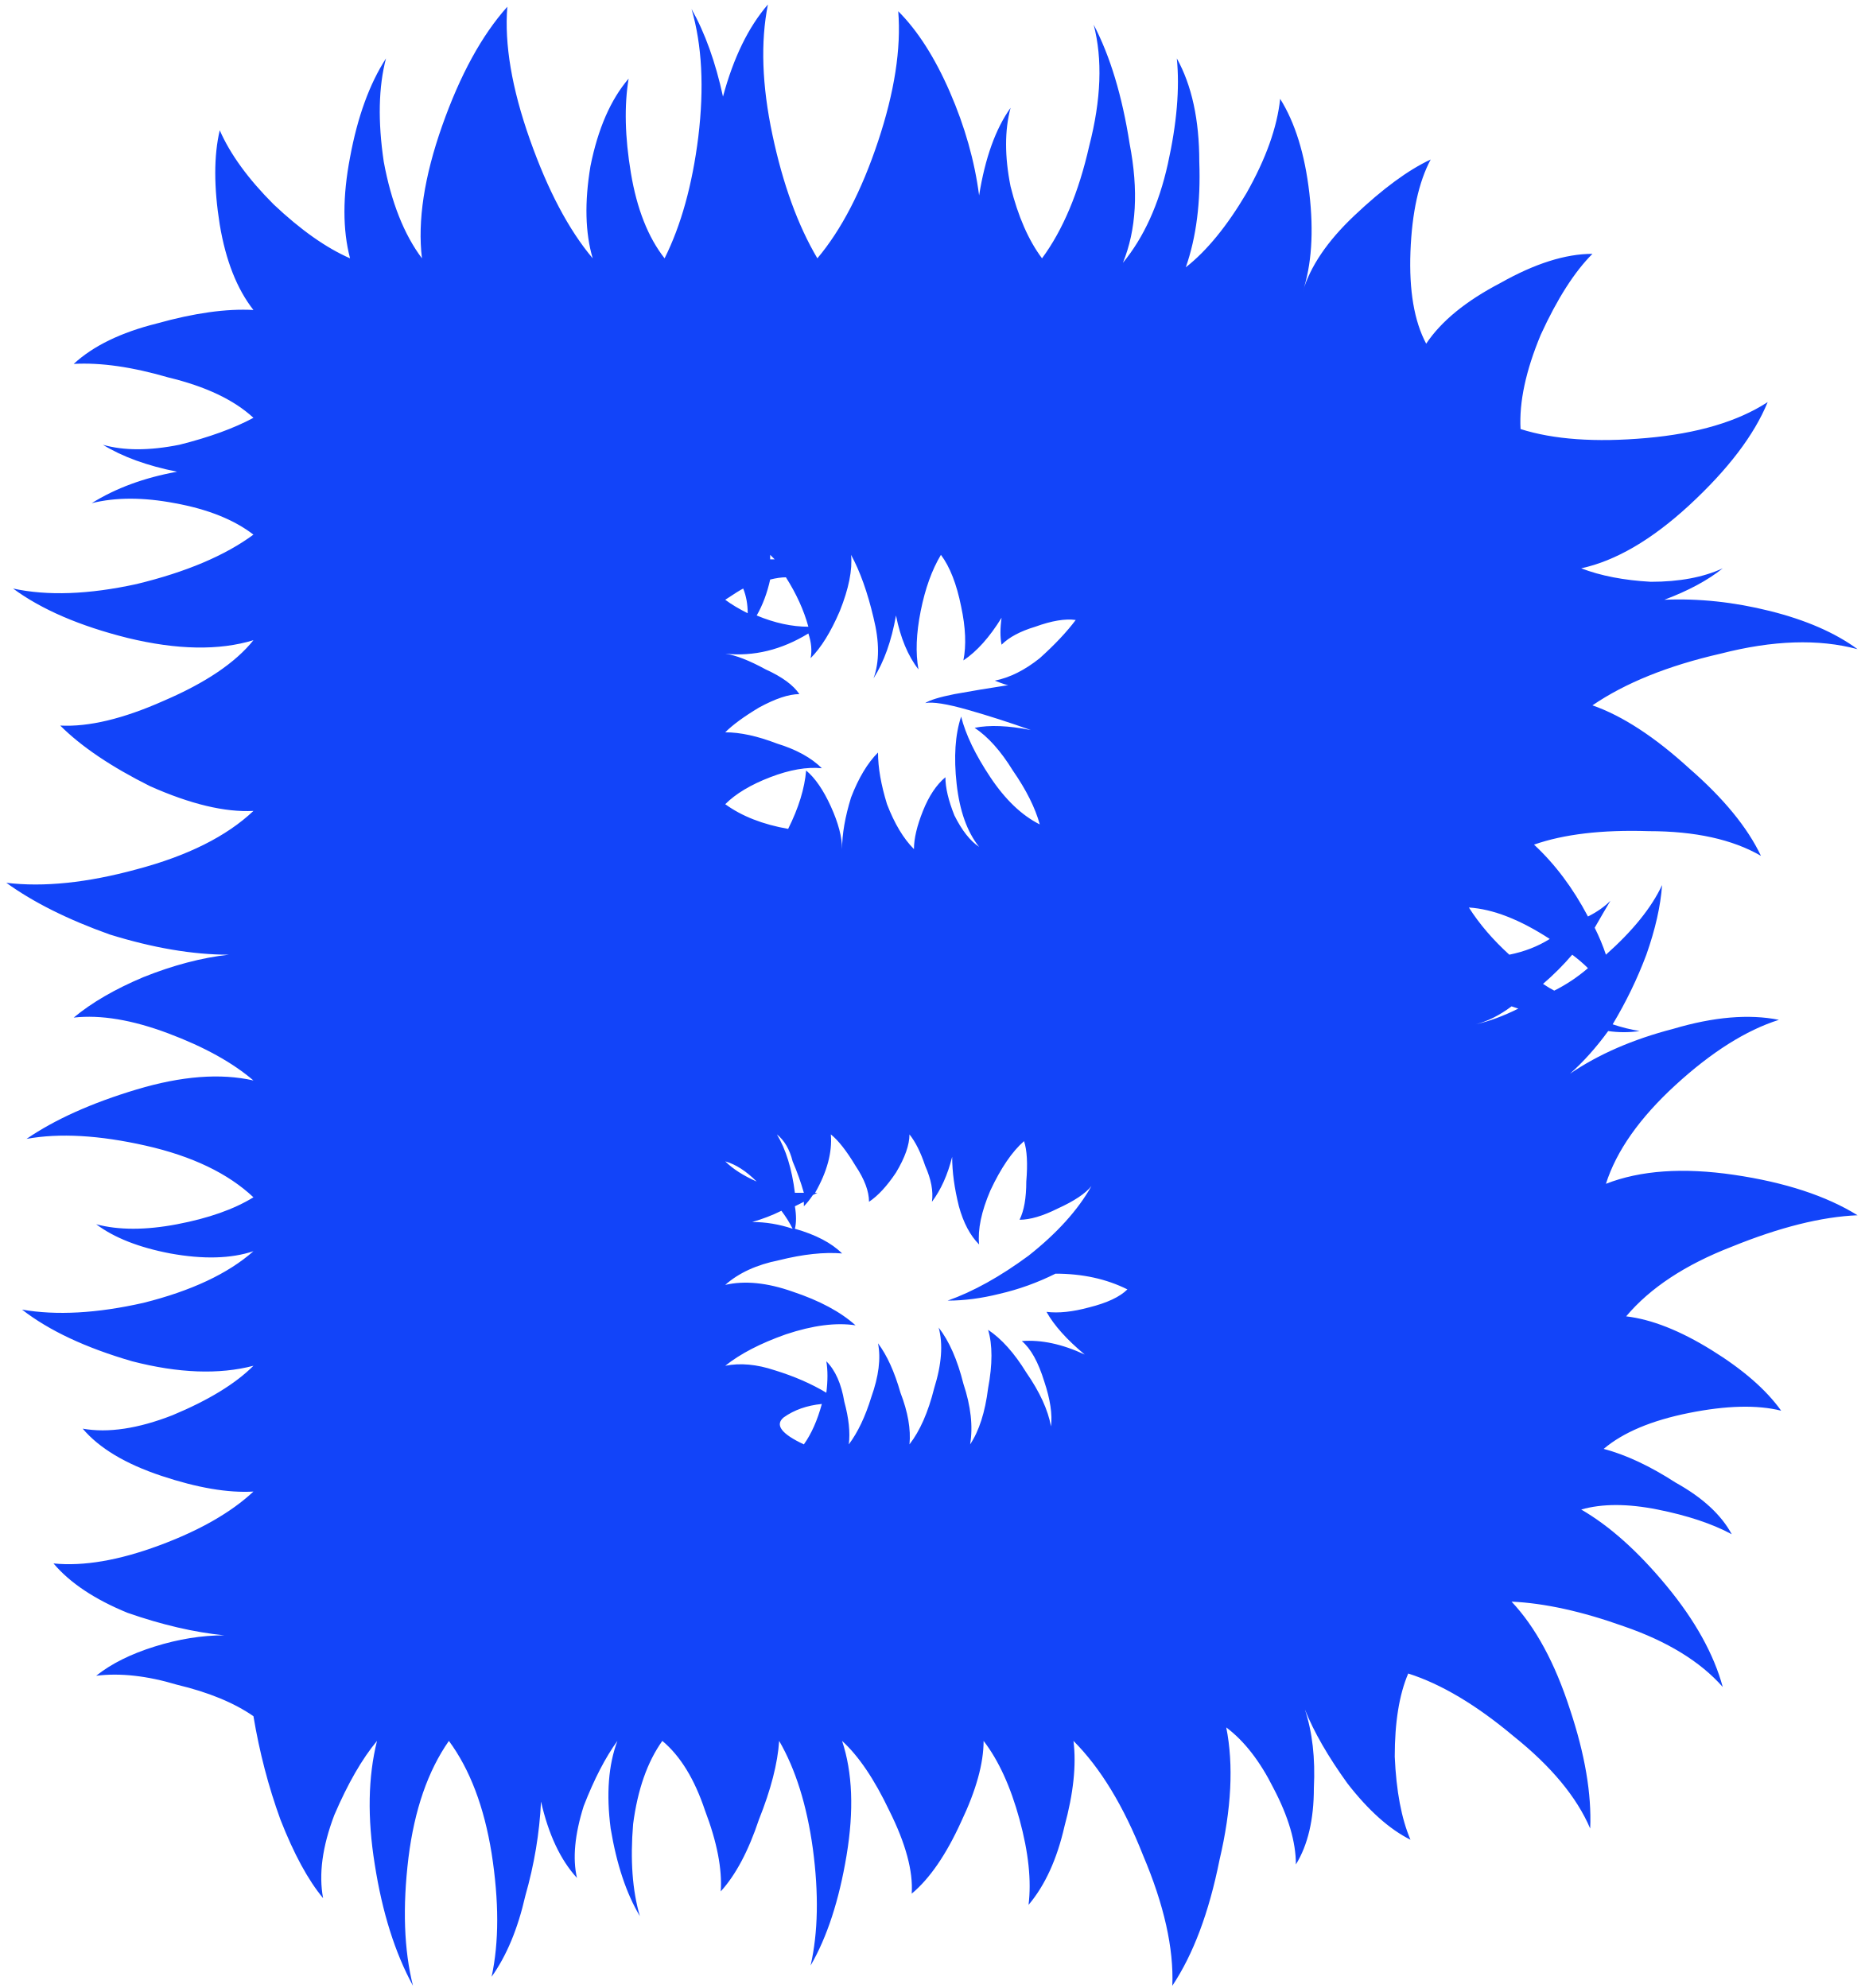
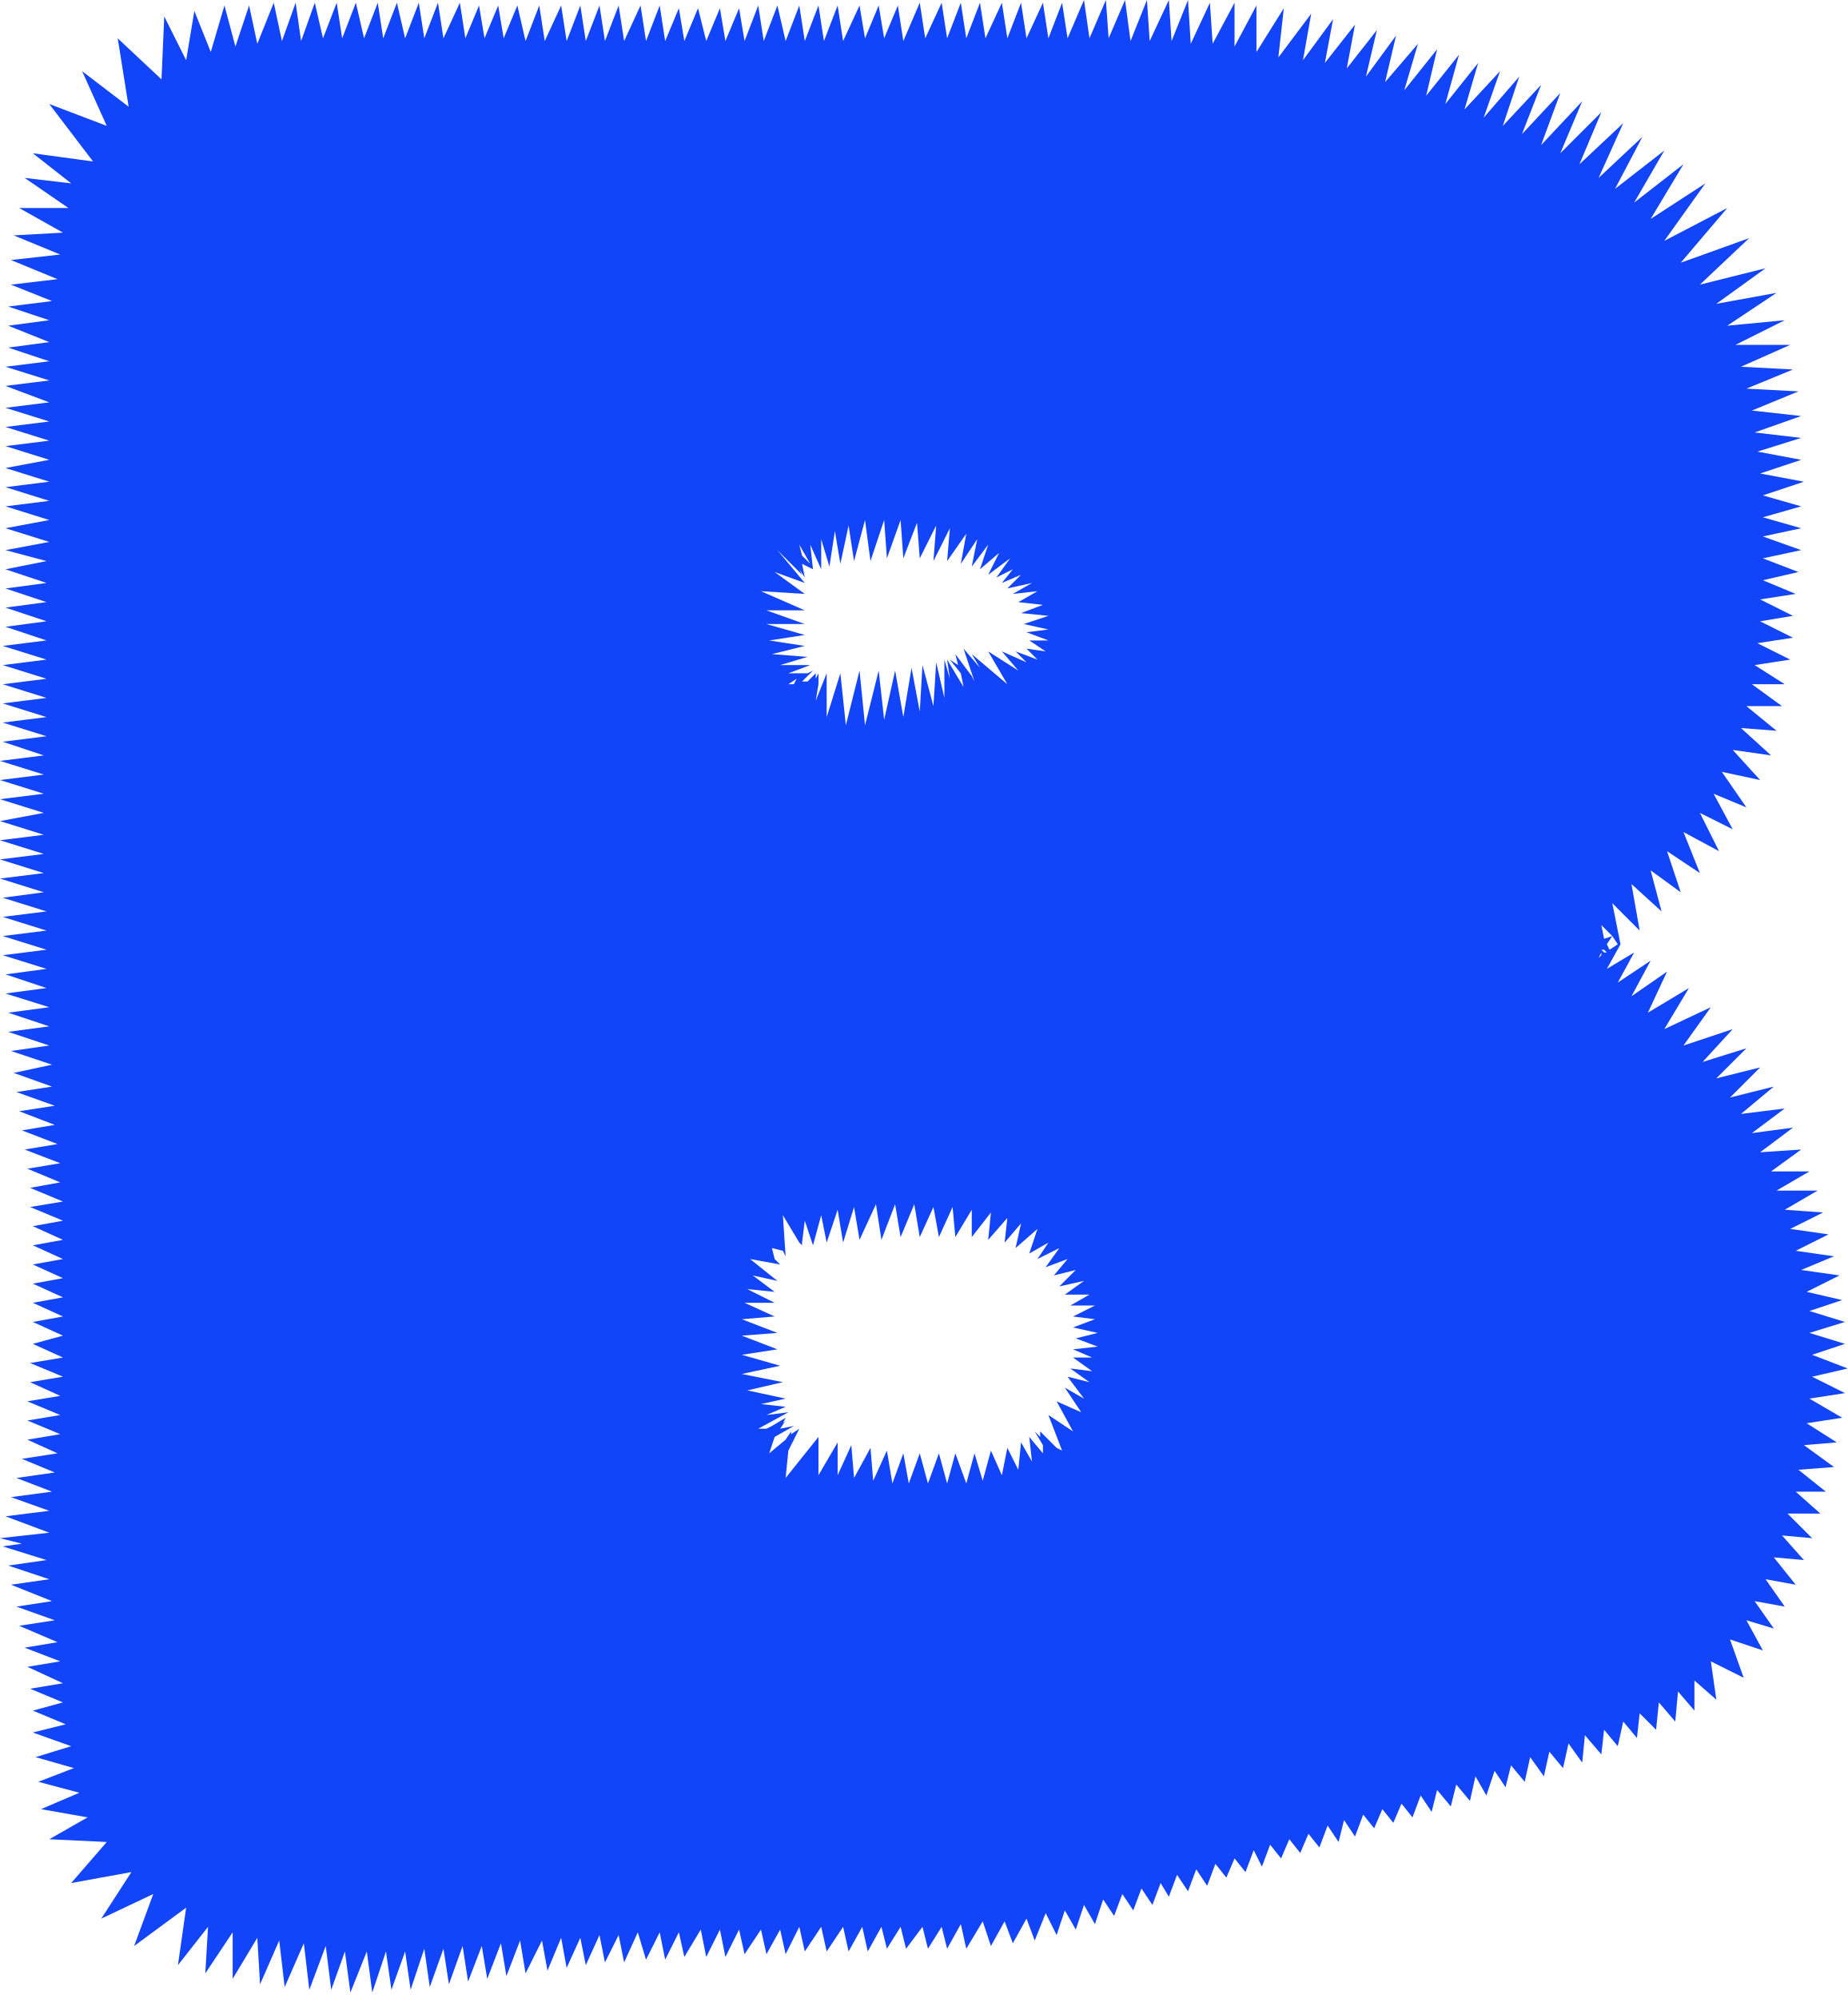
- <svg xmlns="http://www.w3.org/2000/svg" width="166" height="177" viewBox="0 0 166 177" fill="none">
-   <path d="M22.562 152.8C20.829 151.6 18.562 150.667 15.762 150C13.096 149.2 10.696 148.933 8.562 149.2C9.896 148.133 11.629 147.267 13.762 146.6C15.896 145.933 17.962 145.6 19.962 145.6C17.296 145.333 14.429 144.667 11.363 143.6C8.429 142.4 6.229 140.933 4.763 139.2C7.429 139.467 10.562 138.933 14.162 137.6C17.762 136.267 20.562 134.667 22.562 132.8C20.296 132.933 17.562 132.467 14.363 131.4C11.162 130.333 8.829 128.933 7.362 127.2C9.629 127.6 12.296 127.2 15.363 126C18.562 124.667 20.962 123.2 22.562 121.6C19.496 122.4 15.896 122.267 11.762 121.2C7.629 120 4.362 118.467 1.962 116.6C5.029 117.133 8.629 116.933 12.762 116C17.029 114.933 20.296 113.4 22.562 111.4C20.562 112.067 18.096 112.133 15.162 111.6C12.363 111.067 10.162 110.2 8.562 109C10.562 109.533 12.963 109.533 15.762 109C18.562 108.467 20.829 107.667 22.562 106.6C20.296 104.467 17.096 102.933 12.963 102C8.829 101.067 5.296 100.867 2.362 101.4C4.896 99.667 8.163 98.2 12.162 97C16.163 95.8 19.629 95.533 22.562 96.2C20.696 94.6 18.163 93.2 14.963 92C11.762 90.8 8.963 90.333 6.562 90.6C8.162 89.267 10.229 88.067 12.762 87C15.429 85.933 17.962 85.267 20.363 85C17.163 85 13.629 84.4 9.762 83.2C6.029 81.867 2.962 80.333 0.562 78.6C3.896 79 7.763 78.6 12.162 77.4C16.696 76.2 20.163 74.467 22.562 72.2C20.029 72.333 16.962 71.6 13.363 70C9.896 68.267 7.229 66.467 5.362 64.6C7.896 64.733 10.963 64 14.562 62.4C18.296 60.8 20.962 59 22.562 57C19.496 57.933 15.762 57.867 11.363 56.8C7.096 55.733 3.696 54.267 1.163 52.4C4.229 53.067 7.896 52.933 12.162 52C16.562 50.933 20.029 49.467 22.562 47.6C20.829 46.267 18.496 45.333 15.562 44.8C12.762 44.267 10.296 44.267 8.163 44.8C10.296 43.467 12.829 42.533 15.762 42C13.096 41.467 10.896 40.667 9.163 39.6C11.029 40.133 13.296 40.133 15.963 39.6C18.629 38.933 20.829 38.133 22.562 37.2C20.829 35.6 18.296 34.4 14.963 33.6C11.762 32.667 8.963 32.267 6.562 32.4C8.296 30.8 10.762 29.6 13.963 28.8C17.296 27.867 20.163 27.467 22.562 27.6C21.096 25.733 20.096 23.2 19.562 20C19.029 16.667 19.029 13.867 19.562 11.6C20.496 13.733 22.096 15.933 24.363 18.2C26.762 20.467 29.029 22.067 31.163 23C30.496 20.467 30.496 17.467 31.163 14C31.829 10.4 32.896 7.467 34.362 5.2C33.696 7.733 33.629 10.8 34.163 14.4C34.829 18 35.962 20.867 37.562 23C37.163 19.667 37.763 15.733 39.362 11.2C40.962 6.667 42.896 3.133 45.163 0.6C44.896 3.933 45.562 7.867 47.163 12.4C48.763 16.933 50.629 20.467 52.763 23C52.096 20.733 52.029 18 52.562 14.8C53.229 11.467 54.362 8.867 55.962 7C55.562 9.4 55.629 12.2 56.163 15.4C56.696 18.6 57.696 21.133 59.163 23C60.629 20.067 61.629 16.467 62.163 12.2C62.696 7.8 62.496 4 61.562 0.8C62.763 2.933 63.696 5.533 64.362 8.6C65.296 5.133 66.629 2.4 68.362 0.4C67.696 3.733 67.829 7.6 68.763 12C69.696 16.4 71.029 20.067 72.763 23C74.896 20.467 76.696 17 78.162 12.6C79.629 8.2 80.229 4.333 79.963 1C81.696 2.733 83.229 5.133 84.562 8.2C85.896 11.267 86.763 14.333 87.162 17.4C87.696 14.067 88.629 11.467 89.963 9.6C89.429 11.6 89.429 13.933 89.963 16.6C90.629 19.267 91.562 21.4 92.763 23C94.629 20.467 96.029 17.133 96.963 13C98.029 8.867 98.162 5.267 97.362 2.2C98.829 5 99.896 8.533 100.562 12.8C101.362 16.933 101.162 20.467 99.963 23.4C101.829 21.133 103.162 18.2 103.962 14.6C104.762 11 105.029 7.867 104.763 5.2C106.096 7.6 106.763 10.667 106.763 14.4C106.896 18 106.496 21.133 105.562 23.8C107.429 22.333 109.229 20.133 110.962 17.2C112.696 14.133 113.696 11.333 113.962 8.8C115.296 10.933 116.163 13.733 116.562 17.2C116.963 20.667 116.763 23.6 115.963 26C116.629 23.733 118.163 21.467 120.562 19.2C123.096 16.8 125.363 15.133 127.363 14.2C126.296 16.2 125.696 18.933 125.562 22.4C125.429 25.867 125.896 28.6 126.962 30.6C128.296 28.6 130.496 26.8 133.562 25.2C136.629 23.467 139.363 22.6 141.763 22.6C140.163 24.2 138.629 26.6 137.163 29.8C135.829 33 135.229 35.8 135.363 38.2C138.296 39.133 142.029 39.4 146.562 39C151.096 38.6 154.696 37.533 157.362 35.8C156.162 38.733 153.829 41.8 150.363 45C147.029 48.067 143.829 49.933 140.763 50.6C142.496 51.267 144.562 51.667 146.962 51.8C149.496 51.8 151.629 51.4 153.363 50.6C152.029 51.667 150.296 52.6 148.163 53.4C151.229 53.267 154.362 53.6 157.562 54.4C160.762 55.2 163.363 56.333 165.363 57.8C161.896 56.867 157.829 57 153.163 58.2C148.496 59.267 144.696 60.8 141.763 62.8C144.429 63.733 147.296 65.6 150.363 68.4C153.429 71.067 155.563 73.667 156.763 76.2C154.229 74.733 150.896 74 146.763 74C142.629 73.867 139.229 74.267 136.562 75.2C138.429 76.933 140.029 79.067 141.363 81.6C142.163 81.2 142.829 80.733 143.363 80.2C142.963 80.867 142.496 81.667 141.963 82.6C142.363 83.4 142.696 84.2 142.963 85C145.363 82.867 147.029 80.8 147.962 78.8C147.829 80.667 147.362 82.733 146.562 85C145.762 87.133 144.763 89.2 143.562 91.2C144.363 91.467 145.162 91.667 145.962 91.8C145.029 91.933 144.096 91.933 143.163 91.8C142.096 93.267 140.963 94.533 139.763 95.6C142.296 93.867 145.362 92.533 148.962 91.6C152.562 90.533 155.696 90.267 158.362 90.8C155.429 91.733 152.363 93.667 149.163 96.6C145.963 99.533 143.896 102.467 142.963 105.4C146.029 104.2 149.829 103.933 154.363 104.6C158.896 105.267 162.563 106.467 165.363 108.2C162.163 108.333 158.429 109.267 154.163 111C150.029 112.6 146.896 114.667 144.763 117.2C147.029 117.467 149.563 118.467 152.363 120.2C155.163 121.933 157.229 123.733 158.562 125.6C156.429 125.067 153.696 125.133 150.363 125.8C147.029 126.467 144.496 127.533 142.763 129C144.763 129.533 146.896 130.533 149.163 132C151.563 133.333 153.229 134.867 154.163 136.6C152.429 135.667 150.229 134.933 147.562 134.4C144.896 133.867 142.629 133.867 140.763 134.4C143.296 135.867 145.829 138.133 148.363 141.2C150.896 144.267 152.563 147.267 153.363 150.2C151.363 147.933 148.429 146.133 144.562 144.8C140.829 143.467 137.496 142.733 134.562 142.6C136.696 144.867 138.429 148.067 139.763 152.2C141.096 156.2 141.696 159.733 141.562 162.8C140.362 160 138.096 157.267 134.763 154.6C131.429 151.8 128.296 149.933 125.363 149C124.563 150.867 124.163 153.333 124.163 156.4C124.296 159.467 124.763 161.933 125.563 163.8C123.696 162.867 121.829 161.2 119.962 158.8C118.229 156.4 116.963 154.2 116.163 152.2C116.829 154.2 117.096 156.533 116.963 159.2C116.963 162 116.429 164.267 115.363 166C115.363 164 114.696 161.733 113.363 159.2C112.163 156.8 110.763 155 109.163 153.8C109.829 157.133 109.629 161.067 108.563 165.6C107.629 170.267 106.229 174 104.363 176.8C104.496 173.467 103.629 169.6 101.763 165.2C100.029 160.8 97.963 157.4 95.562 155C95.829 157.133 95.562 159.667 94.763 162.6C94.096 165.533 93.029 167.867 91.562 169.6C91.829 167.467 91.562 164.933 90.763 162C89.963 159.067 88.896 156.733 87.562 155C87.562 157 86.896 159.4 85.562 162.2C84.229 165.133 82.763 167.267 81.162 168.6C81.296 166.6 80.629 164.133 79.162 161.2C77.829 158.4 76.429 156.333 74.963 155C75.896 157.8 76.029 161.2 75.362 165.2C74.696 169.2 73.629 172.467 72.162 175C72.829 172.067 72.896 168.6 72.362 164.6C71.829 160.733 70.829 157.533 69.362 155C69.229 157 68.629 159.333 67.562 162C66.629 164.8 65.496 166.933 64.162 168.4C64.296 166.4 63.829 164 62.763 161.2C61.829 158.4 60.562 156.333 58.962 155C57.629 156.867 56.763 159.333 56.362 162.4C56.096 165.6 56.296 168.333 56.962 170.6C55.763 168.6 54.896 166 54.362 162.8C53.962 159.733 54.163 157.133 54.962 155C53.896 156.467 52.896 158.4 51.962 160.8C51.163 163.333 50.962 165.467 51.362 167.2C49.896 165.6 48.829 163.333 48.163 160.4C48.029 163.2 47.562 166 46.763 168.8C46.096 171.733 45.096 174.133 43.763 176C44.429 172.933 44.429 169.267 43.763 165C43.096 160.867 41.829 157.533 39.962 155C38.096 157.667 36.896 161.133 36.362 165.4C35.829 169.8 35.962 173.6 36.763 176.8C35.163 173.867 34.029 170.267 33.362 166C32.696 161.867 32.763 158.2 33.562 155C32.229 156.6 30.962 158.8 29.762 161.6C28.696 164.4 28.363 166.867 28.762 169C27.429 167.4 26.163 165.067 24.962 162C23.896 159.067 23.096 156 22.562 152.8ZM68.562 49.4V49.8H68.963L68.562 49.4ZM78.162 67C78.162 68.333 78.429 69.867 78.963 71.6C79.629 73.333 80.429 74.667 81.362 75.6C81.362 74.667 81.629 73.533 82.162 72.2C82.696 70.867 83.362 69.867 84.162 69.2C84.162 70.133 84.429 71.267 84.963 72.6C85.629 73.933 86.362 74.867 87.162 75.4C86.096 74.067 85.429 72.2 85.162 69.8C84.896 67.4 85.029 65.4 85.562 63.8C85.963 65.4 86.829 67.2 88.162 69.2C89.496 71.2 90.963 72.6 92.562 73.4C92.162 71.933 91.362 70.333 90.162 68.6C89.096 66.867 87.963 65.6 86.763 64.8C88.096 64.533 89.763 64.6 91.763 65C89.896 64.333 88.029 63.733 86.162 63.2C84.296 62.667 83.029 62.467 82.362 62.6C82.763 62.333 83.629 62.067 84.963 61.8C86.429 61.533 88.029 61.267 89.763 61C89.629 61 89.229 60.867 88.562 60.6C89.896 60.333 91.229 59.667 92.562 58.6C93.896 57.4 94.963 56.267 95.763 55.2C94.829 55.067 93.629 55.267 92.162 55.8C90.829 56.2 89.829 56.733 89.162 57.4C89.029 56.733 89.029 55.933 89.162 55C88.096 56.733 86.963 58 85.763 58.8C86.029 57.467 85.963 55.867 85.562 54C85.162 52 84.562 50.467 83.763 49.4C82.963 50.733 82.362 52.4 81.963 54.4C81.562 56.4 81.496 58.133 81.763 59.6C80.829 58.4 80.162 56.8 79.763 54.8C79.362 57.067 78.696 58.933 77.763 60.4C78.296 58.933 78.296 57.133 77.763 55C77.229 52.733 76.562 50.867 75.763 49.4C75.896 50.733 75.562 52.4 74.763 54.4C73.963 56.267 73.096 57.667 72.162 58.6C72.296 57.933 72.229 57.2 71.963 56.4C69.562 57.867 67.096 58.467 64.562 58.2C65.496 58.333 66.696 58.8 68.162 59.6C69.629 60.267 70.629 61 71.162 61.8C70.229 61.8 69.029 62.2 67.562 63C66.229 63.8 65.229 64.533 64.562 65.2C65.896 65.2 67.429 65.533 69.162 66.2C70.896 66.733 72.229 67.467 73.162 68.4C71.829 68.267 70.296 68.533 68.562 69.2C66.829 69.867 65.496 70.667 64.562 71.6C66.029 72.667 67.896 73.4 70.162 73.8C71.096 71.933 71.629 70.2 71.763 68.6C72.562 69.267 73.296 70.333 73.963 71.8C74.629 73.267 74.963 74.533 74.963 75.6C74.963 74.267 75.229 72.733 75.763 71C76.429 69.267 77.229 67.933 78.162 67ZM67.362 54.8C68.963 55.467 70.496 55.8 71.963 55.8C71.562 54.333 70.896 52.867 69.963 51.4C69.562 51.4 69.096 51.467 68.562 51.6C68.296 52.8 67.896 53.867 67.362 54.8ZM64.562 53.4C65.096 53.8 65.763 54.2 66.562 54.6C66.562 53.8 66.429 53.067 66.162 52.4C65.896 52.533 65.362 52.867 64.562 53.4ZM130.763 80.8C131.696 82.267 132.896 83.667 134.362 85C135.696 84.733 136.896 84.267 137.962 83.6C135.296 81.867 132.896 80.933 130.763 80.8ZM137.363 87.6C137.763 87.867 138.096 88.067 138.363 88.2C139.429 87.667 140.429 87 141.363 86.2C140.963 85.8 140.496 85.4 139.963 85C139.163 85.933 138.296 86.8 137.363 87.6ZM131.363 91.2C132.563 90.933 133.829 90.467 135.163 89.8L134.562 89.6C133.496 90.4 132.429 90.933 131.363 91.2ZM69.162 101C69.963 102.333 70.496 104.067 70.763 106.2H71.562C71.296 105.267 70.963 104.333 70.562 103.4C70.296 102.333 69.829 101.533 69.162 101ZM83.562 118.2C84.496 119.4 85.229 121.067 85.763 123.2C86.429 125.2 86.629 127 86.362 128.6C87.162 127.4 87.696 125.733 87.963 123.6C88.362 121.467 88.362 119.733 87.963 118.4C89.162 119.2 90.296 120.467 91.362 122.2C92.562 123.933 93.296 125.533 93.562 127C93.696 125.933 93.496 124.6 92.963 123C92.429 121.267 91.763 120.067 90.963 119.4C92.696 119.267 94.562 119.667 96.562 120.6C94.963 119.267 93.829 118 93.162 116.8C94.229 116.933 95.496 116.8 96.963 116.4C98.562 116 99.696 115.467 100.363 114.8C98.496 113.867 96.362 113.4 93.963 113.4C92.362 114.2 90.696 114.8 88.963 115.2C87.362 115.6 85.829 115.8 84.362 115.8C86.629 115 89.029 113.667 91.562 111.8C94.096 109.8 95.963 107.733 97.162 105.6C96.629 106.267 95.629 106.933 94.162 107.6C92.829 108.267 91.696 108.6 90.763 108.6C91.162 107.8 91.362 106.667 91.362 105.2C91.496 103.6 91.429 102.4 91.162 101.6C90.096 102.533 89.096 104 88.162 106C87.362 107.867 87.029 109.467 87.162 110.8C86.362 110 85.763 108.867 85.362 107.4C84.963 105.8 84.763 104.333 84.763 103C84.362 104.6 83.763 105.933 82.963 107C83.096 106.067 82.896 105 82.362 103.8C81.963 102.6 81.496 101.667 80.963 101C80.963 101.933 80.562 103.067 79.763 104.4C78.963 105.6 78.162 106.467 77.362 107C77.362 106.067 76.963 105 76.162 103.8C75.362 102.467 74.629 101.533 73.963 101C74.096 102.6 73.629 104.333 72.562 106.2H72.763C72.763 106.2 72.629 106.267 72.362 106.4C72.096 106.8 71.829 107.133 71.562 107.4V107L70.763 107.4C70.896 108.2 70.896 108.867 70.763 109.4C72.629 109.933 74.029 110.667 74.963 111.6C73.362 111.467 71.496 111.667 69.362 112.2C67.362 112.6 65.763 113.333 64.562 114.4C66.296 114 68.296 114.2 70.562 115C72.963 115.8 74.829 116.8 76.162 118C74.429 117.733 72.362 118 69.963 118.8C67.696 119.6 65.896 120.533 64.562 121.6C65.896 121.333 67.362 121.467 68.963 122C70.696 122.533 72.229 123.2 73.562 124C73.696 122.933 73.696 122 73.562 121.2C74.362 122 74.896 123.2 75.162 124.8C75.562 126.267 75.696 127.533 75.562 128.6C76.362 127.533 77.029 126.133 77.562 124.4C78.229 122.533 78.429 120.933 78.162 119.6C78.963 120.667 79.629 122.133 80.162 124C80.829 125.733 81.096 127.267 80.963 128.6C81.896 127.4 82.629 125.733 83.162 123.6C83.829 121.467 83.963 119.667 83.562 118.2ZM64.562 103.4C65.229 104.067 66.162 104.667 67.362 105.2C66.429 104.267 65.496 103.667 64.562 103.4ZM66.963 108.8C68.162 108.8 69.362 109 70.562 109.4C70.296 108.867 69.963 108.333 69.562 107.8C68.763 108.2 67.896 108.533 66.963 108.8ZM71.562 128.6C72.229 127.667 72.763 126.467 73.162 125C71.829 125.133 70.696 125.533 69.763 126.2C68.963 126.867 69.562 127.667 71.562 128.6Z" fill="#1244F9" />
+ <svg xmlns="http://www.w3.org/2000/svg" width="135" height="146" viewBox="0 0 135 146" fill="none">
+   <path d="M0.4 110.8L3.6 110.4L0.8 109.4L3.8 109L1.2 108L4 107.6L1.6 106.6L4.2 106.2L2 105.2L4.4 104.8L2 103.8L4.4 103.4L2 102.4L4.4 102L2.2 101L4.6 100.6L2.2 99.6L4.6 99.2L2.4 98.2L4.6 97.6L2.4 96.6L4.6 96.2L2.4 95.2L4.6 94.8L2.4 93.8L4.6 93.4L2.4 92.4L4.6 92L2.4 91L4.6 90.6L2.4 89.6L4.6 89.2L2.2 88.2L4.6 87.8L2.2 86.8L4.4 86.4L2 85.4L4.4 85L1.8 84L4.2 83.6L1.6 82.6L4 82.2L1.4 81.2L4 80.8L1.2 79.8L3.8 79.4L1 78.4L3.8 77.8L0.8 76.8L3.6 76.4L0.6 75.4L3.6 75L0.6 74L3.6 73.6L0.4 72.6L3.4 72.2L0.4 71.2L3.4 70.8L0.2 69.8L3.4 69.4L0.2 68.4L3.4 68L0.2 67L3.4 66.6L0.2 65.6L3.2 65.2L0 64.2L3.2 63.8L0 62.8L3.2 62.4L0 61.4L3.2 61L0 60L3.2 59.4L0 58.4L3.2 58L0 57L3.2 56.6L0 55.6L3.2 55.2L0.2 54.2L3.4 53.8L0.2 52.8L3.4 52.4L0.2 51.4L3.4 51L0.2 50L3.4 49.6L0.2 48.6L3.4 48.2L0.2 47.2L3.4 46.8L0.4 45.8L3.4 45.4L0.4 44.4L3.4 44L0.4 43L3.4 42.6L0.4 41.6L3.4 41L0.4 40.2L3.6 39.6L0.4 38.6L3.6 38L0.4 37L3.6 36.6L0.4 35.6L3.6 35.2L0.4 34.2L3.6 33.6L0.4 32.6L3.6 32.2L0.4 31.2L3.6 30.8L0.4 29.8L3.6 29.4L0.4 28.2L3.6 27.8L0.4 26.8L3.6 26.4L0.6 25.4L3.6 25L0.6 23.8L3.6 23.4L0.6 22.4L3.8 22L0.8 20.8L4.2 20.4L0.8 19L4.4 18.6L1 17.2L4.6 17L1.4 15.2H5L1.8 13L5.2 13.4L2.4 11.2L6.8 11.8L3.6 7.6L7.8 9.2L6 5.2L9.4 7.8L8.6 2.8L11.8 5.8L12 1.2L13.6 4.4L14.2 0.8L15.4 3.8L16.4 0.4L17.2 3.4L18.2 0.4L18.8 3.2L20 0.2L20.6 3L21.6 0.2L22 3L23 0.2L23.6 2.8L24.6 0.2L25 2.8L26 0.2L26.6 2.8L27.6 0.2L28 2.8L29 0.2L29.6 2.8L30.6 0.2L31 2.8L32 0.2L32.4 2.8L33.6 0.2L34 2.8L35 0.4L35.4 2.8L36.4 0.4L36.8 2.8L37.8 0.4L38.4 3L39.4 0.4L39.8 3L41 0.4L41.4 3L42.4 0.4L42.8 3L43.8 0.4L44.2 3L45.2 0.4L45.6 3L46.8 0.4L47.2 3L48.2 0.4L48.6 3L49.6 0.6L50 3L51 0.6L51.6 3L52.6 0.6L53 3L54 0.6L54.4 3L55.4 0.4L55.8 3L56.8 0.4L57.4 3L58.4 0.4L58.8 3L59.8 0.4L60.2 3L61.2 0.4L61.6 3L62.8 0.4L63.2 2.8L64.2 0.4L64.6 2.8L65.6 0.4L66 3L67.2 0.2L67.6 2.8L68.8 0.2L69.2 2.8L70.2 0.2L70.6 2.8L71.6 0.2L72 2.8L73.2 0.2L73.6 2.8L74.6 0.2L75 2.8L76.2 0.2L76.6 2.8L77.6 0.2L78 2.8L79.2 0L79.6 2.8L80.8 0L81 2.8L82.2 0L82.6 3L83.8 0L84 3L85.4 0L85.6 3L86.8 0L87 3.2L88.4 0.2L88.6 3.2L90.2 0.2V3.4L91.8 0.4V3.8L93.8 0.6L93.4 4.2L95.8 1L95.2 4.4L97.4 1.4L96.8 4.6L99 1.8L98.4 5L100.6 2.2L99.8 5.6L102 2.6L101.2 6L103.6 3.2L102.6 6.6L105 3.6L104.2 7L106.6 4L105.6 7.6L108 4.6L107 8L109.6 5.2L108.4 8.6L111 5.6L109.8 9.2L112.6 6.2L111.2 9.8L114 6.8L112.6 10.6L115.6 7.4L114 11.2L117 8.2L115.4 12L118.6 9L116.8 13L120 10L118 13.8L121.6 11L119.4 14.8L123 12L120.6 16L124.6 13.4L121.6 17.6L126.2 15.2L122.8 19.2L127.8 17.4L124.2 20.8L129 19.6L125.4 22.2L129.8 21.4L126.2 23.8L130.4 23.4L126.8 25.2H130.8L127.2 26.8L131 27L127.6 28.4L131.4 28.6L128 30L131.6 30.4L128.2 31.6L131.6 32L128.4 33L131.6 33.6L128.6 34.6L131.8 35.2L128.8 36.2L131.6 37L128.8 37.8L131.6 38.6L128.8 39.2L131.6 40.2L128.8 40.8L131.4 41.8L128.8 42.4L131.2 43.4L128.6 43.8L131 45L128.6 45.4L131 46.6L128.4 47L130.8 48.2L128.2 48.6L130.4 50H128L130.2 51.6H127.6L129.8 53.4L127.2 53.2L129.4 55.2L126.6 54.8L128.6 57L125.8 56.4L127.6 59L125.2 58L126.6 60.6L124.2 59.4L125.6 62.2L123 60.8L124.2 63.8L121.8 62.2L122.8 65.2L120.6 63.6L121.4 66.6L119.2 64.6L119.8 68L117.8 66L118.4 69L117.4 70.8L119.4 69.6L118.2 71.8L120.6 70.2L119.2 72.8L121.8 71L120.4 74L123.4 72.2L121.6 75.2L125 73.6L123 76.4L126.6 75.2L124.4 77.6L127.6 76.6L125.4 78.8L128.6 78L126.4 80.2L129.6 79.4L127.2 81.4L130.4 81L128 82.8L131 82.4L128.6 84.2L131.6 84L129.4 85.6H132.2L129.8 87H132.8L130.4 88.4L133.2 88.6L130.8 89.8L133.6 90.2L131.2 91.4L134 91.8L131.6 92.8L134.4 93.2L132 94.4L134.6 95L132.2 95.8L134.8 96.6L132.2 97.4L134.8 98.2L132.4 99L135 100L132.4 100.6L134.8 101.8L132.2 102.2L134.6 103.6L132 104L134.2 105.4L131.8 105.6L134 107.2L131.4 107.4L133.4 109H131.2L133 110.6H130.6L132.4 112.4L130.2 112.2L131.8 114L129.6 113.8L131.2 115.8L129 115.4L130.4 117.4L128.2 117L129.6 119L127.6 118.4L128.8 120.6L126.4 119.8L127.4 122.6L125 121.4L125.4 124.2L123.8 122.8V125L122.6 123.6L122.4 125.8L121.2 124.4L121 126.4L119.8 125.2L119.6 127L118.6 125.8L118.2 127.6L117.2 126.4L117 128.2L115.8 126.8L115.6 128.8L114.6 127.4L114.2 129.2L113.2 128L112.8 129.8L111.8 128.4L111.4 130.2L110.4 129L110 130.6L109.2 129.4L108.6 131.2L107.8 129.8L107.4 131.6L106.4 130.4L106 132L105 130.8L104.6 132.4L103.8 131.2L103.2 132.8L102.4 131.8L101.8 133.2L101 132.2L100.4 133.6L99.6 132.6L99 134.2L98.2 133L97.8 134.6L97 133.4L96.4 135L95.6 134L95 135.4L94.2 134.4L93.6 135.8L92.8 134.8L92.2 136.4L91.6 135.2L91 136.8L90.2 135.8L89.6 137.2L88.8 136.2L88.2 137.8L87.4 136.6L86.8 138.2L86 137L85.4 138.6L84.8 137.6L84.2 139.2L83.4 138L82.8 139.6L82 138.4L81.4 140L80.6 138.8L80 140.6L79.2 139.2L78.6 141L77.8 139.6L77.2 141.4L76.4 139.8L75.6 141.8L75 140.2L74 142L73.4 140.4L72.4 142.2L71.8 140.4L70.6 142.4L70.2 140.6L69.2 142.4L68.8 140.8L67.8 142.4L67.4 140.8L66.2 142.4L65.8 140.8L64.8 142.4L64.4 140.8L63.4 142.6L63 140.8L62 142.6L61.6 140.8L60.4 142.6L60 140.8L58.8 142.6L58.4 140.8L57.4 142.8L57 141L56 142.8L55.6 141L54.4 142.8L54 141L53 143L52.6 141L51.6 143L51.2 141L50 143L49.6 141.2L48.6 143.2L48.2 141.2L47.2 143.2L46.6 141.2L45.6 143.4L45.2 141.4L44.2 143.4L43.8 141.4L42.8 143.6L42.4 141.6L41.4 143.8L41 141.6L40 144L39.6 141.8L38.4 144.2L38 141.8L37 144.4L36.6 142L35.6 144.6L35.2 142.2L34.2 144.8L33.8 142.2L32.8 145L32.4 142.4L31.4 145.2L31 142.4L30 145.4L29.6 142.6L28.6 145.4L28.2 142.6L27.2 145.6L26.8 142.6L25.6 145.6L25.2 142.6L24.2 145.4L23.8 142.2L22.6 145.4L22.2 142L20.8 145.2L20.4 141.8L19 145L18.8 141.6L17 144.6V141.2L15 144.2L15.2 140.8L13 143.6L13.6 139.4L9.8 142.2L11.2 138.4L7.4 140.2L9.6 136.8L5.2 137.6L7.8 134.6L3.6 134.4L6.4 132.8L3 132.2L5.8 131L2.8 130.2L5.4 129.2L2.6 128.4L5.2 127.6L2.4 126.6L4.8 126L2.4 125L4.6 124.4L2.2 123.4L4.6 123L2 121.8L4.4 121.4L1.8 120.4L4.2 120L1.4 118.8L4 118.4L1.2 117.4L3.8 117L0.8 115.8L3.6 115.4L0.6 114.4L3.4 114L0.2 113L1.6 112.8L0 112.4L3.6 112L0.4 110.8ZM71 47.8L73.6 50L72.2 47.6L74.4 49L73.2 47.6L75 48.4L74.2 47.6L75.8 48.2L75 47.4L76.4 47.6L75.2 46.8H76.6L75 46.2L76.6 46L74.8 45.6L76.6 45L74.6 44.8L76.2 44.2L74.4 44L75.8 43.2L74 43.4L75.4 42.6L73.6 43L74.6 42L73.2 42.6L74 41.6L72.8 42.2L73.8 40.8L72.2 42L73 40.4L71.6 41.6L72.2 39.8L71 41.4L71.4 39.4L70.2 41.2L70.6 39L69.2 41L69.4 38.6L68.2 41L68.4 38.4L67.2 40.8L67 38.2L66 40.8L65.8 38L64.8 40.8L64.6 38L63.6 41L63.2 38L62.4 41L62 38.4L61.4 41.2L61 38.8L60.6 41.4L60 39.4V41.6L59.2 39.8L59.4 41.6L58.6 41.2L58.8 42.2L58.4 41.6L58.6 42L56.8 40.2L58.8 42.6L56.6 41.8L58.8 43.4L55.6 43.2L58.8 44.6H56L58.8 45.6H56L58.8 46.4L56.2 46.8L58.8 47.2L56.4 47.8L59 48L57 48.6H59.2L57.6 49.2H59L59.4 49L59 49.4L58.6 49.8H59L59.6 49.2V49.6L59.8 49.2V50L59.6 51.2L60.4 49.2V52.4L61.4 49.2L61.8 53L62.8 49L63.2 53L64.2 49L64.6 52.6L65.4 49L66 52.4L66.6 48.8L67.2 52L67.4 48.6L68.2 51.6L68.4 48.4L69 51V48.2L69.4 49.6L69.2 48.2L70.4 50.2L70.2 49.2L69.4 48.2L70 48.6L69.8 47.8L71 49.4L71.2 49.8L70.4 47.4L71.6 48.8L71 47.8ZM59.2 41.2L58.4 39.8L58.6 40.6L59.2 41.2ZM57.6 50H58L58.2 49.6L57.6 50ZM117.2 68.6L117.8 68.4L117 67.6L117.2 68.6ZM117.6 69.4L118.2 69L117.8 68.4L117.4 69L117.6 69.4ZM117.2 69.6H117.4L117.2 69.4H117L117.2 69.6ZM116.8 70L117 69.8V69.6L116.8 70ZM76.6 103.4L78.4 104.6L77.2 102.4L79 103.2L77.8 101.4L79.2 102.2L78 100.6L79.6 101L78.2 100L79.8 100.2L78.4 99.2H79.8L78.4 98.6L80.2 98.4L78.6 97.8L80.2 97.4L78.4 97L80 96.4L78.4 96.2L80 95.4H78.2L79.6 94.6H77.8L79.2 93.6L77.4 94L78.6 92.8L77 93.2L78 92L76.4 92.6L77.4 91.2L75.8 92L76.6 90.8L75.2 91.6L75.8 89.8L74.2 91.2L74.6 89.4L73.4 90.8L73.6 89L72.2 90.6L72.4 88.6L71 90.4V88.4L69.8 90.4L69.6 88.2L68.6 90.4L68.2 88.2L67.2 90.4L66.8 88L65.8 90.4L65.4 88L64.4 90.6L64 88L62.8 90.6L62.4 88.2L61.6 90.8L61.2 88.4L60.4 90.8L60 88.8L59.4 91L58.8 89.2L58.6 90.8V91L58.4 90.8L57.2 88.8L57.4 91.8L57.2 91.4L56.4 91.2L56.6 92L57 92.4L54.8 92L56.8 93.6L55 93.2L56.6 94.4L54.6 94.2L56.6 95.2H54.4L56.6 96.2L54.2 96.4L56.8 97.4L54.2 97.6L56.8 98.6L54.2 99L57 99.8L54.2 100.4L57.2 101L54.6 101.6L57.4 102.2L55.6 102.6L57.4 102.8L56 103.4L57.6 103.2L55.4 104.4H56L56.4 104.2L57.4 103.6L57.2 104L57.4 103.8L57 104.4L58 104.2L56.6 105L56.2 106.2L57.4 105.2L57.8 104.6V104.8L58.4 104.4L57.6 106L57.4 108L59.8 105V107.8L61.2 105.4V107.8L62.2 105.6L62.4 108L63.6 105.8L63.8 108.2L64.8 106L65.2 108.4L66 106.2L66.4 108.4L67.2 106.2L67.8 108.4L68.6 106.2L69.2 108.4L69.8 106.2L70.6 108.4L71.2 106.2L71.8 108.2L72.4 106L73.2 107.8L73.6 105.8L74.4 107.4L74.6 105.4L75.4 106.8L75.2 105L76.2 106.2V105.6L75.6 104.6L76 105V104.6L77.2 105.8L77.6 106L76.6 103.4Z" fill="#1244F9" />
</svg>
